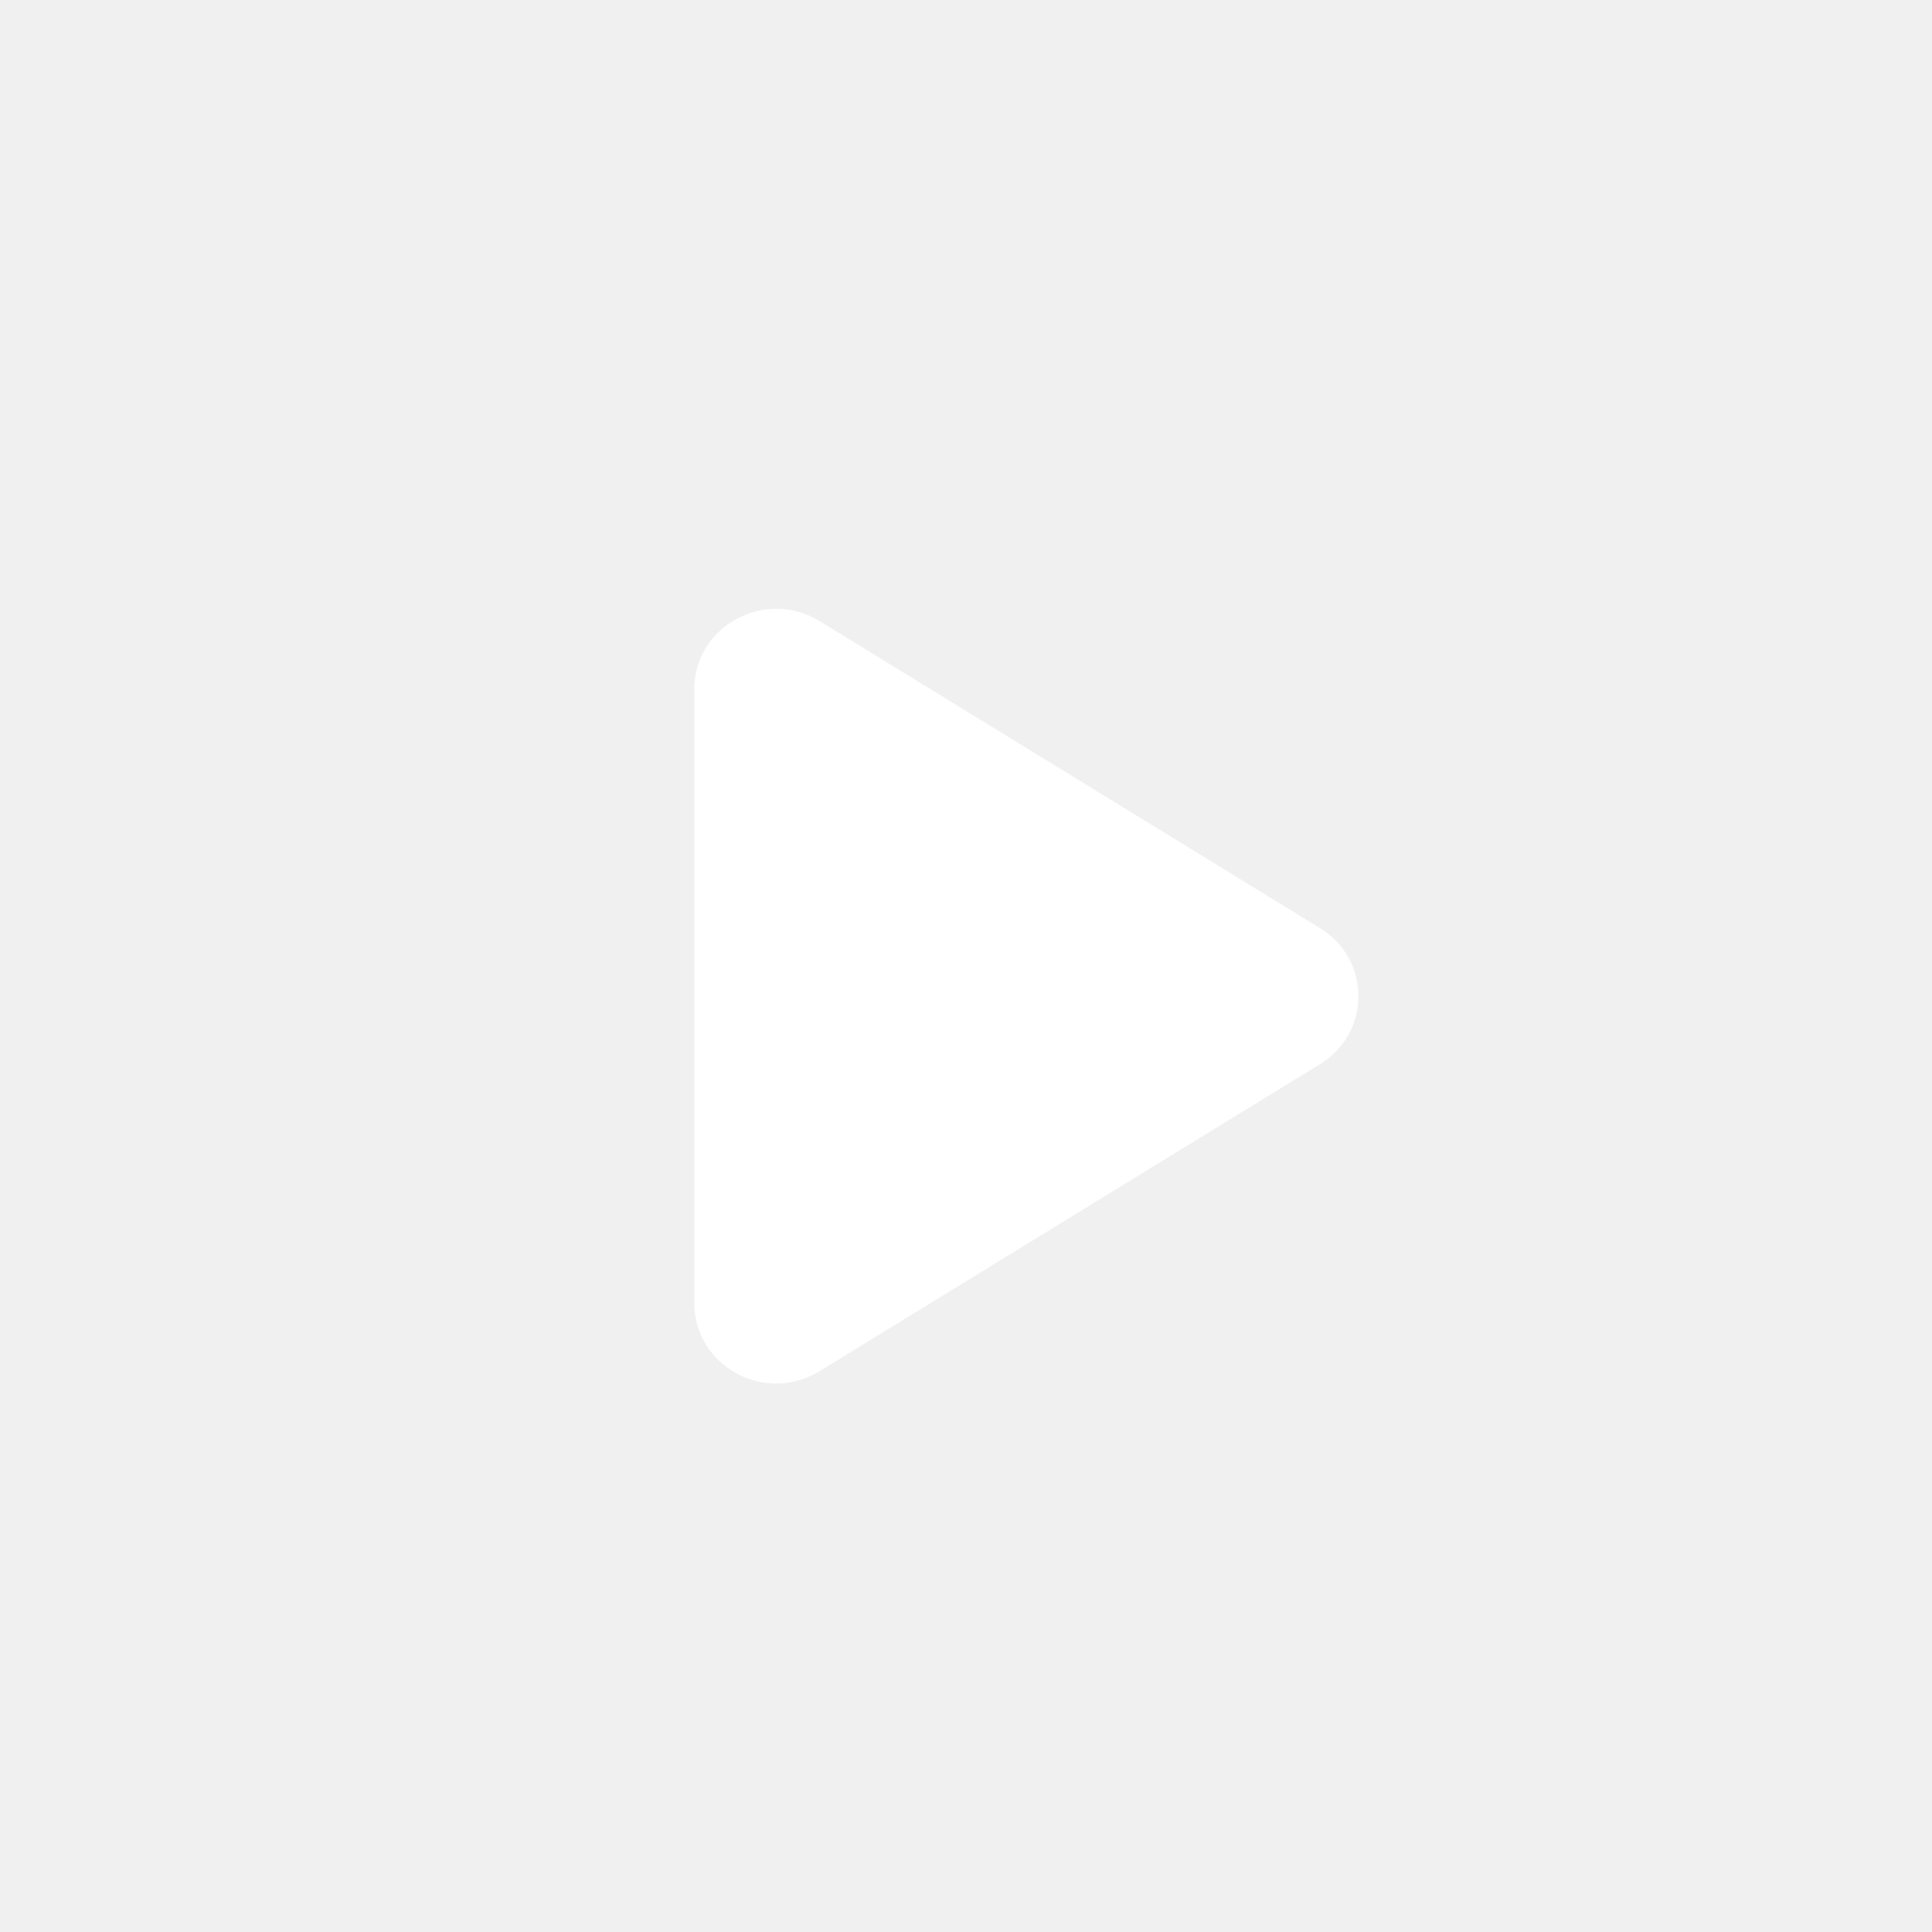
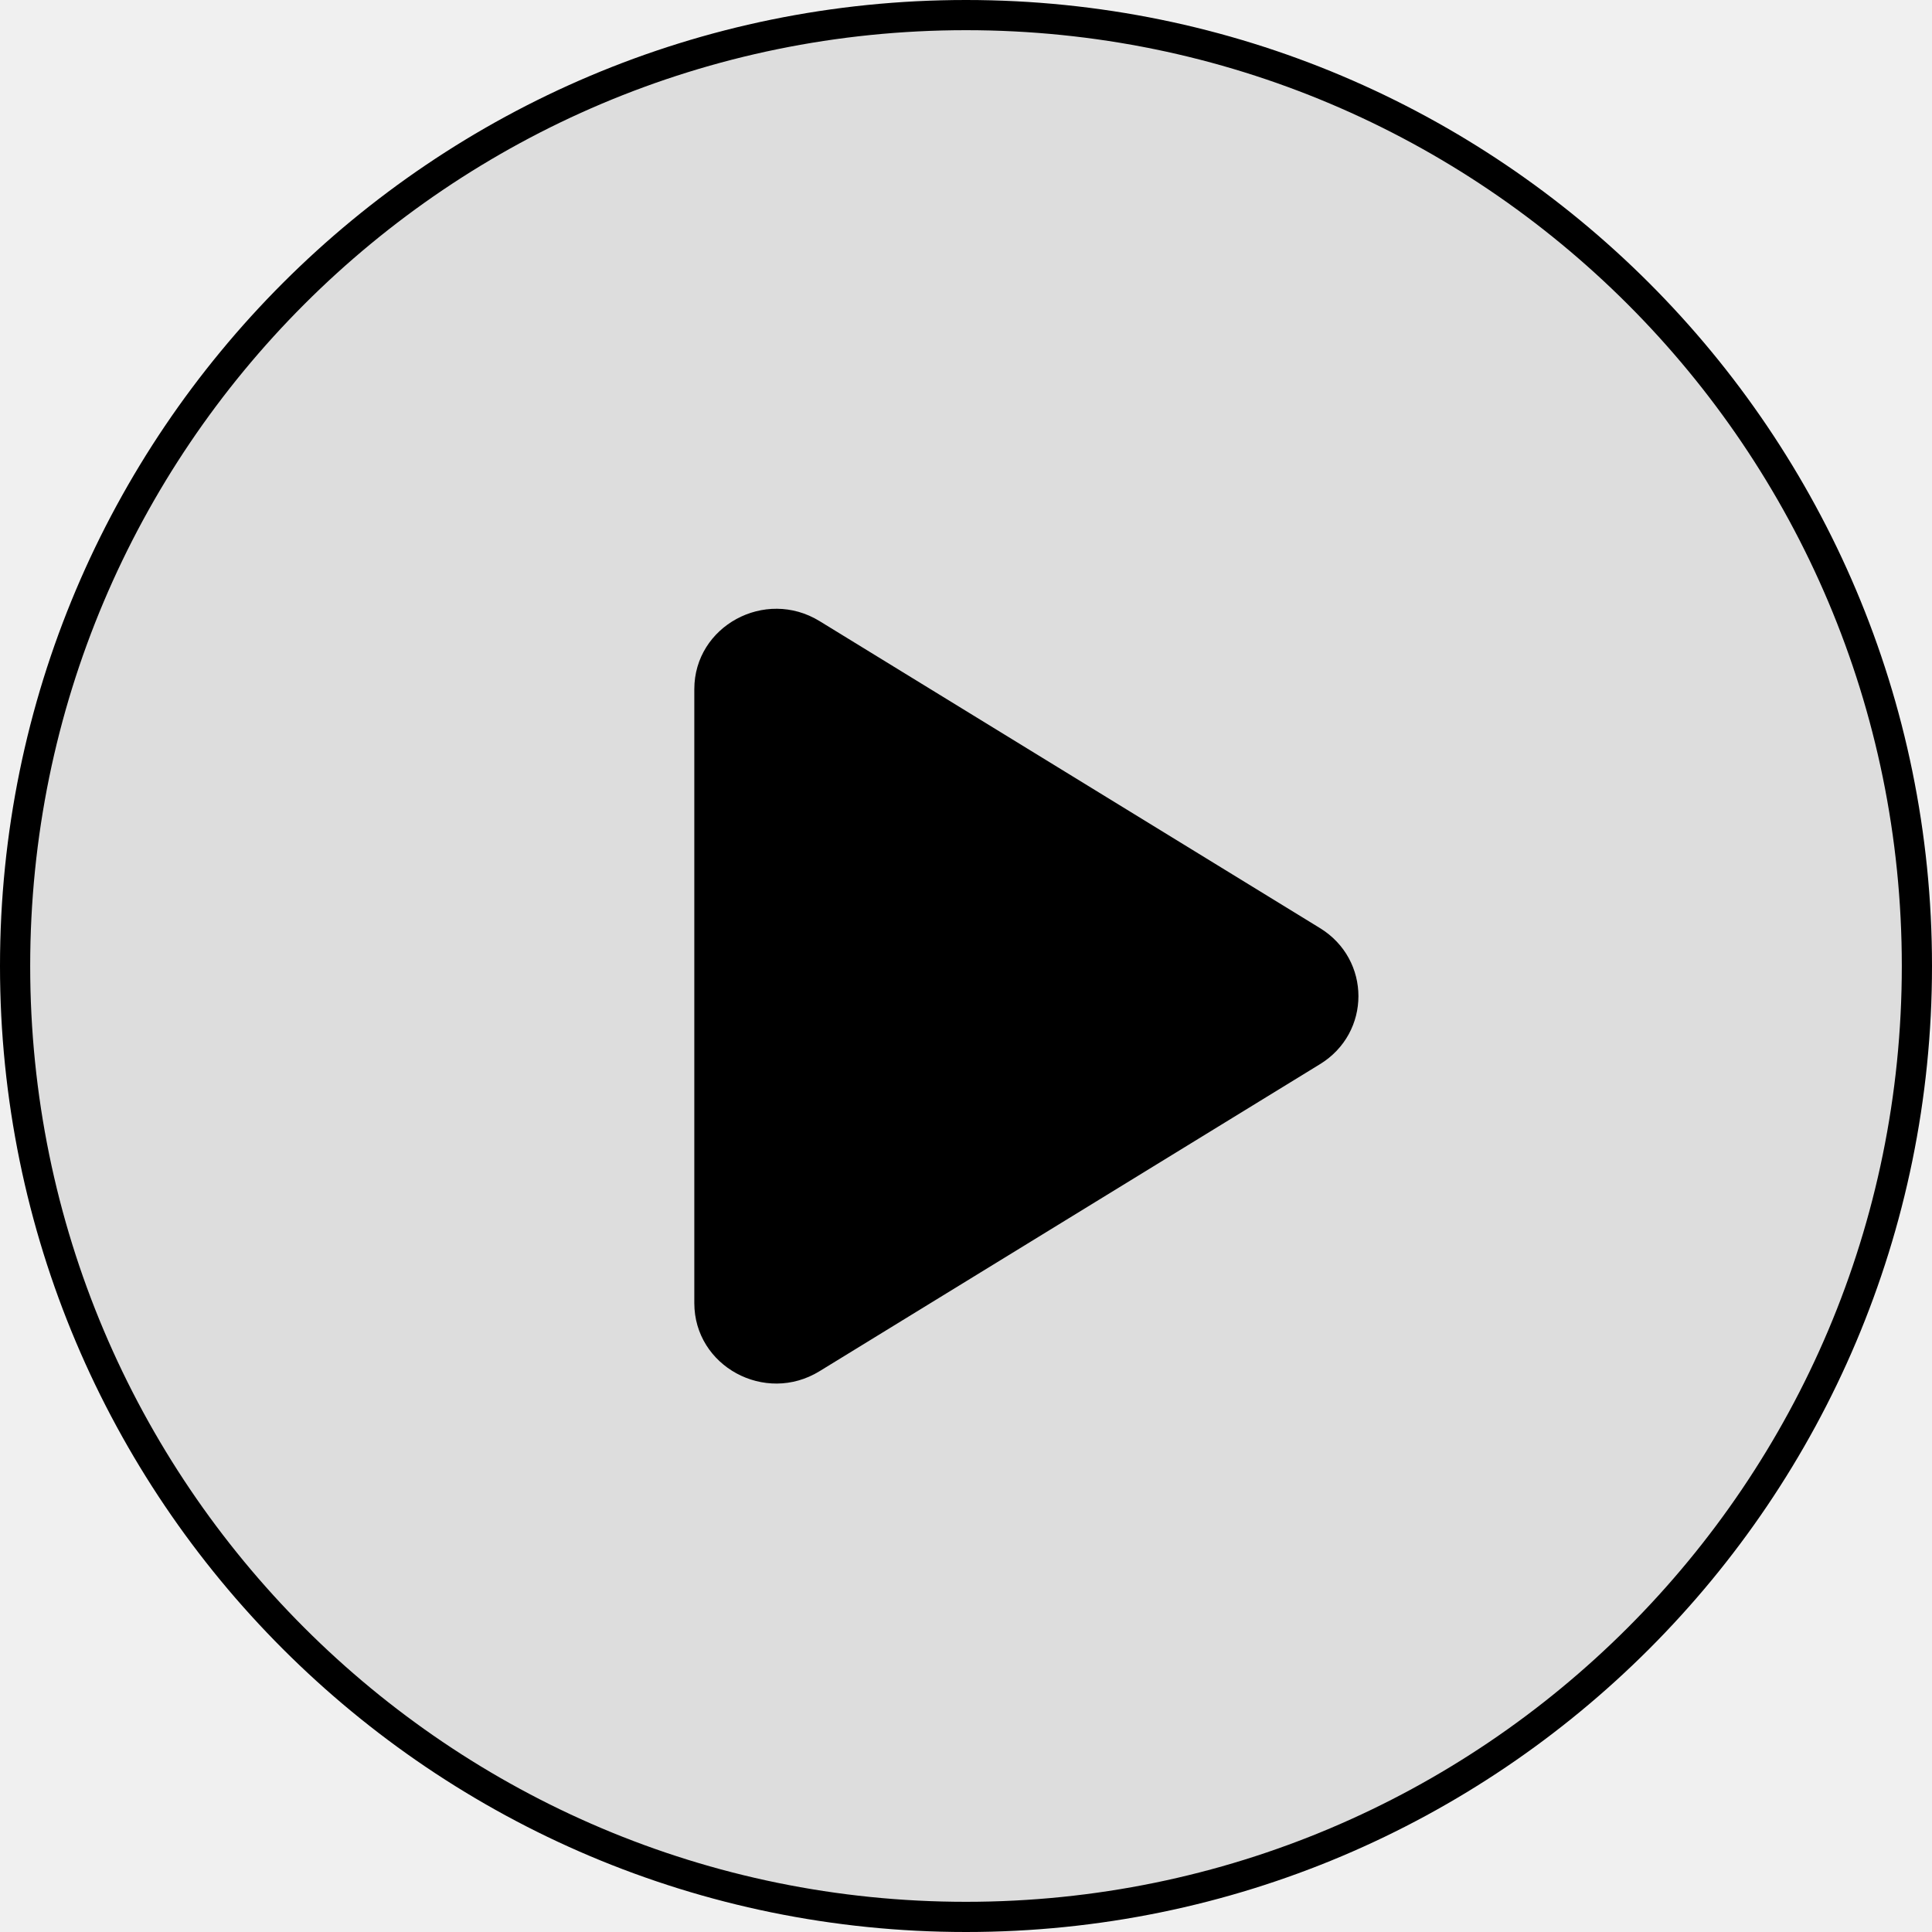
- <svg xmlns="http://www.w3.org/2000/svg" width="64" height="64" viewBox="0 0 64 64" fill="none">
-   <path fill-rule="evenodd" clip-rule="evenodd" d="M43.725 30.744L27.148 20.574C25.343 19.468 23 20.741 23 22.83V43.167C23 45.257 25.343 46.532 27.148 45.423L43.723 35.254C45.425 34.214 45.425 31.786 43.725 30.744Z" fill="white" />
+ <svg xmlns="http://www.w3.org/2000/svg" viewBox="0 0 64 64" fill="none">
+   <circle cx="32" cy="32" r="31.5" fill="currentColor" fill-opacity="0.08" stroke="currentColor" />
+   <path fill-rule="evenodd" clip-rule="evenodd" d="M43.725 30.744L27.148 20.574C25.343 19.468 23 20.741 23 22.83V43.167C23 45.257 25.343 46.532 27.148 45.423L43.723 35.254C45.425 34.214 45.425 31.786 43.725 30.744Z" fill="currentColor" />
</svg>
